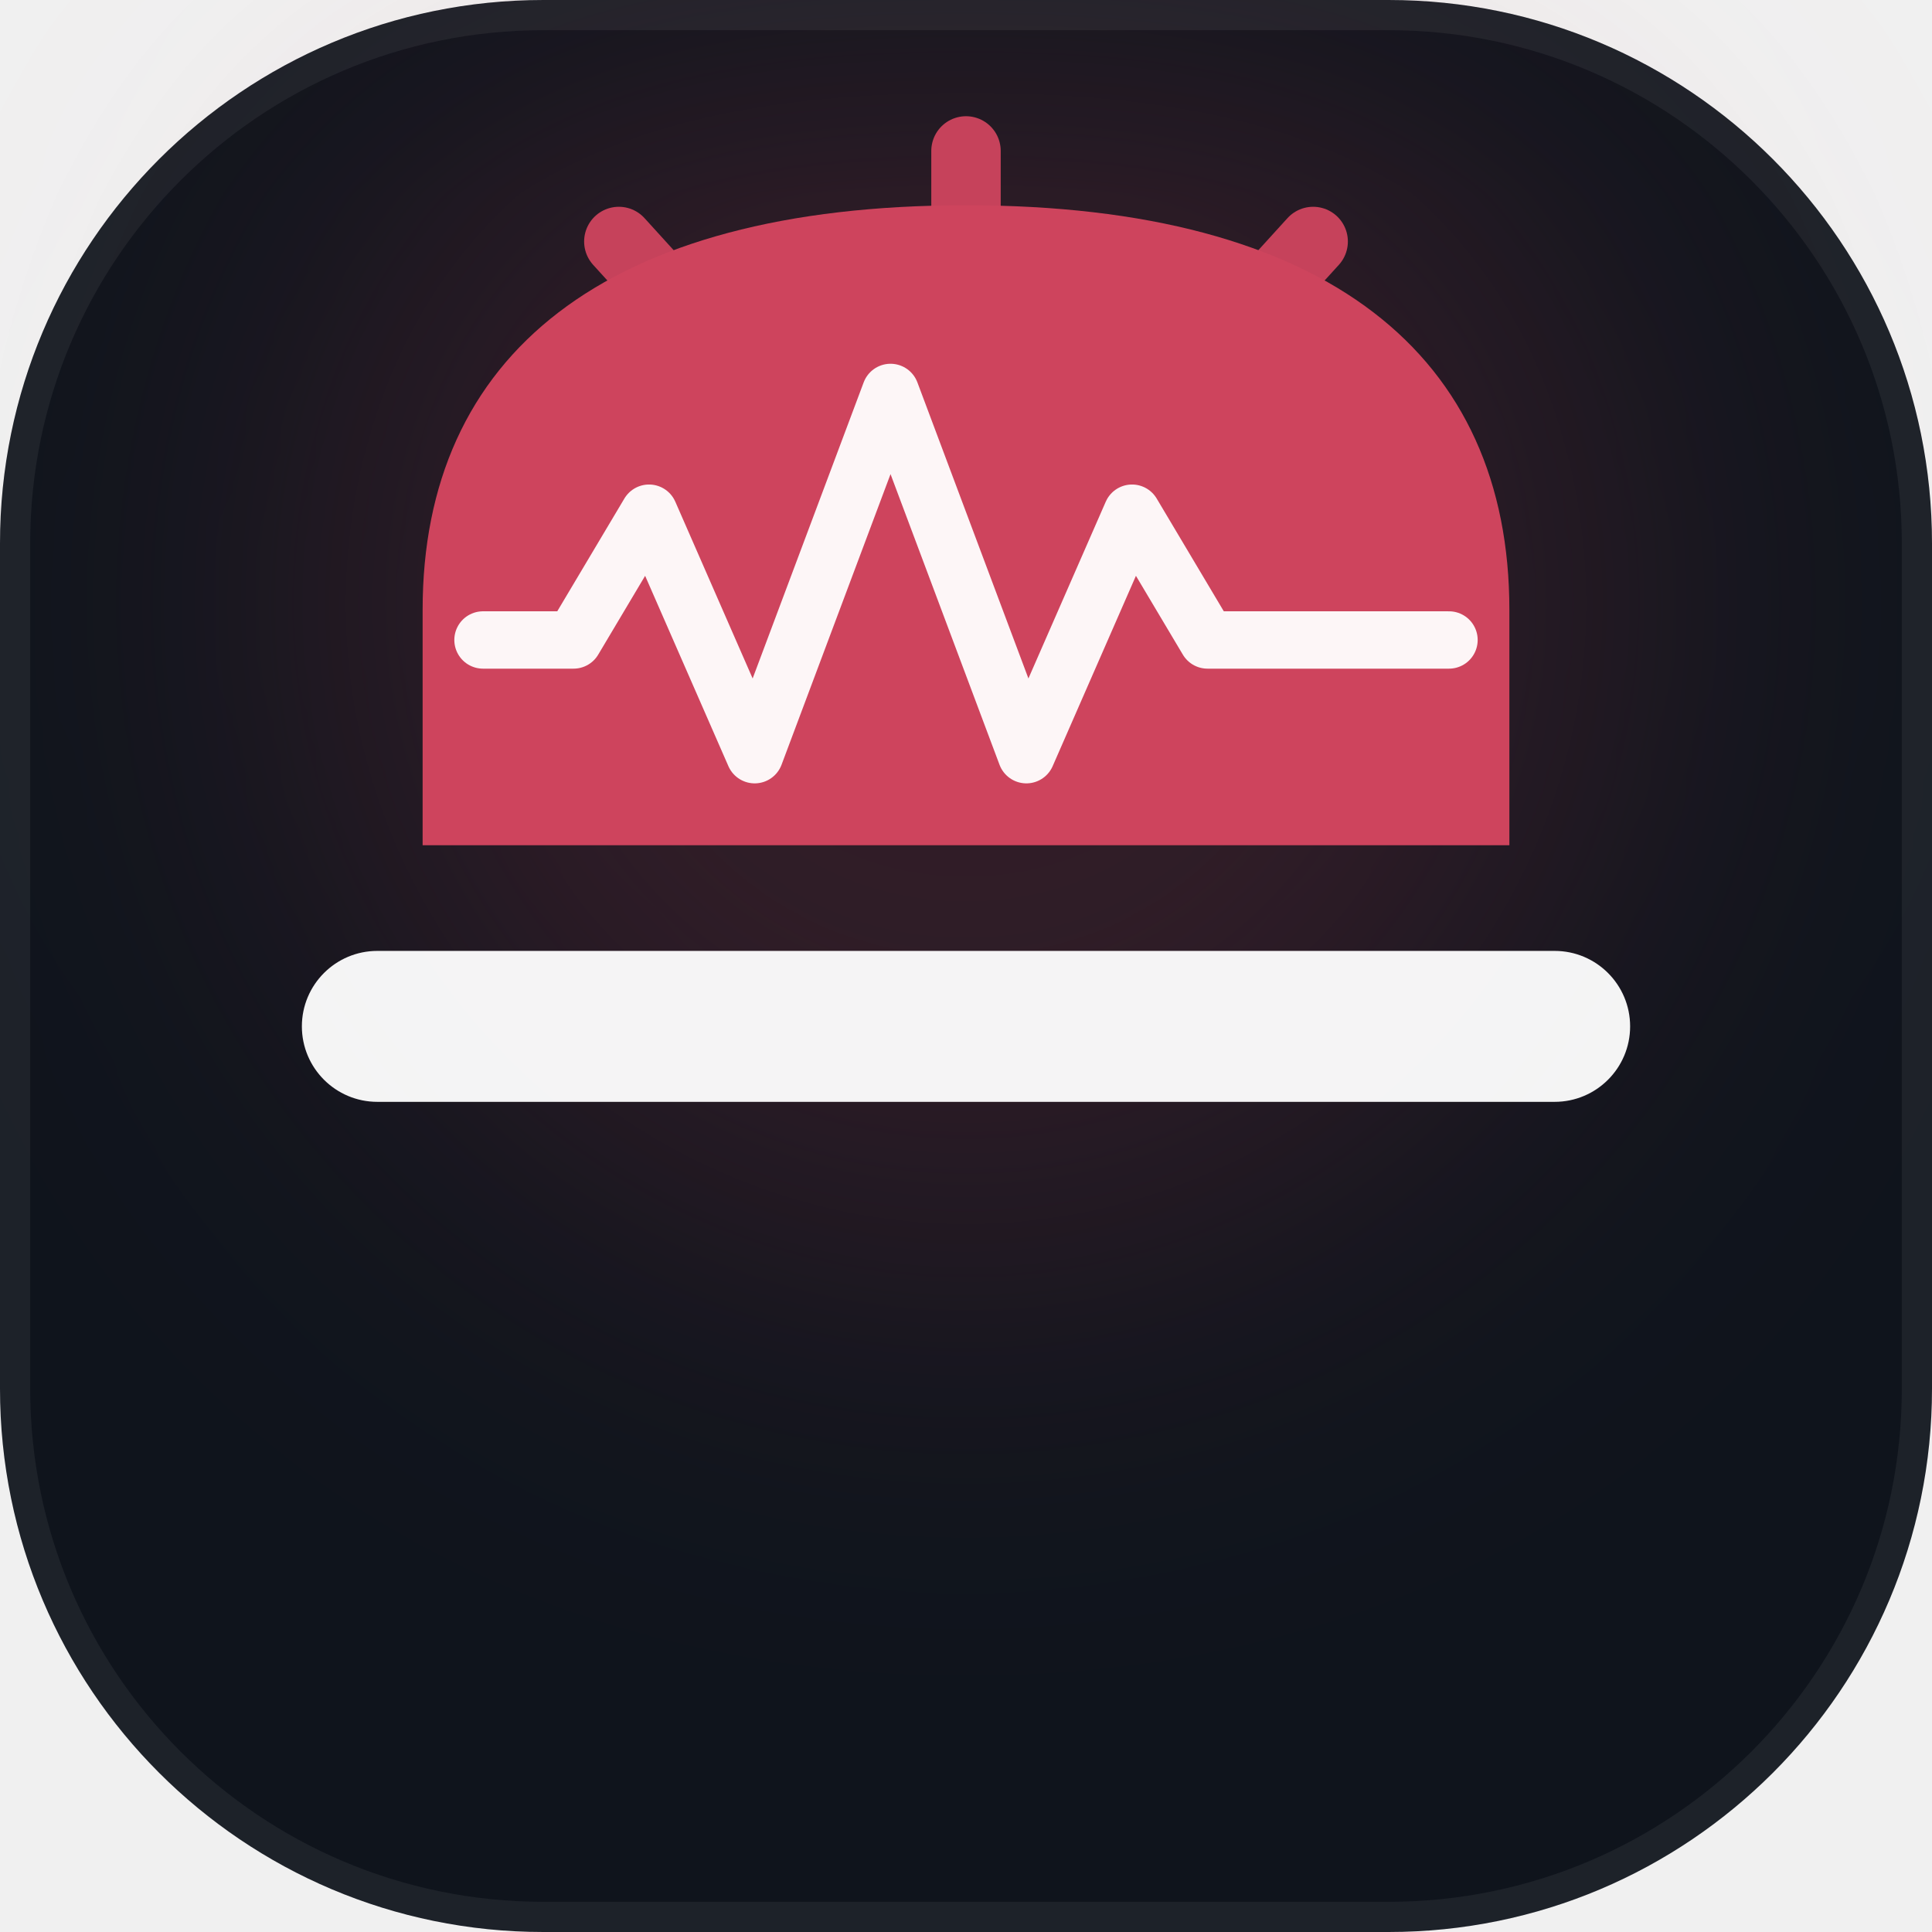
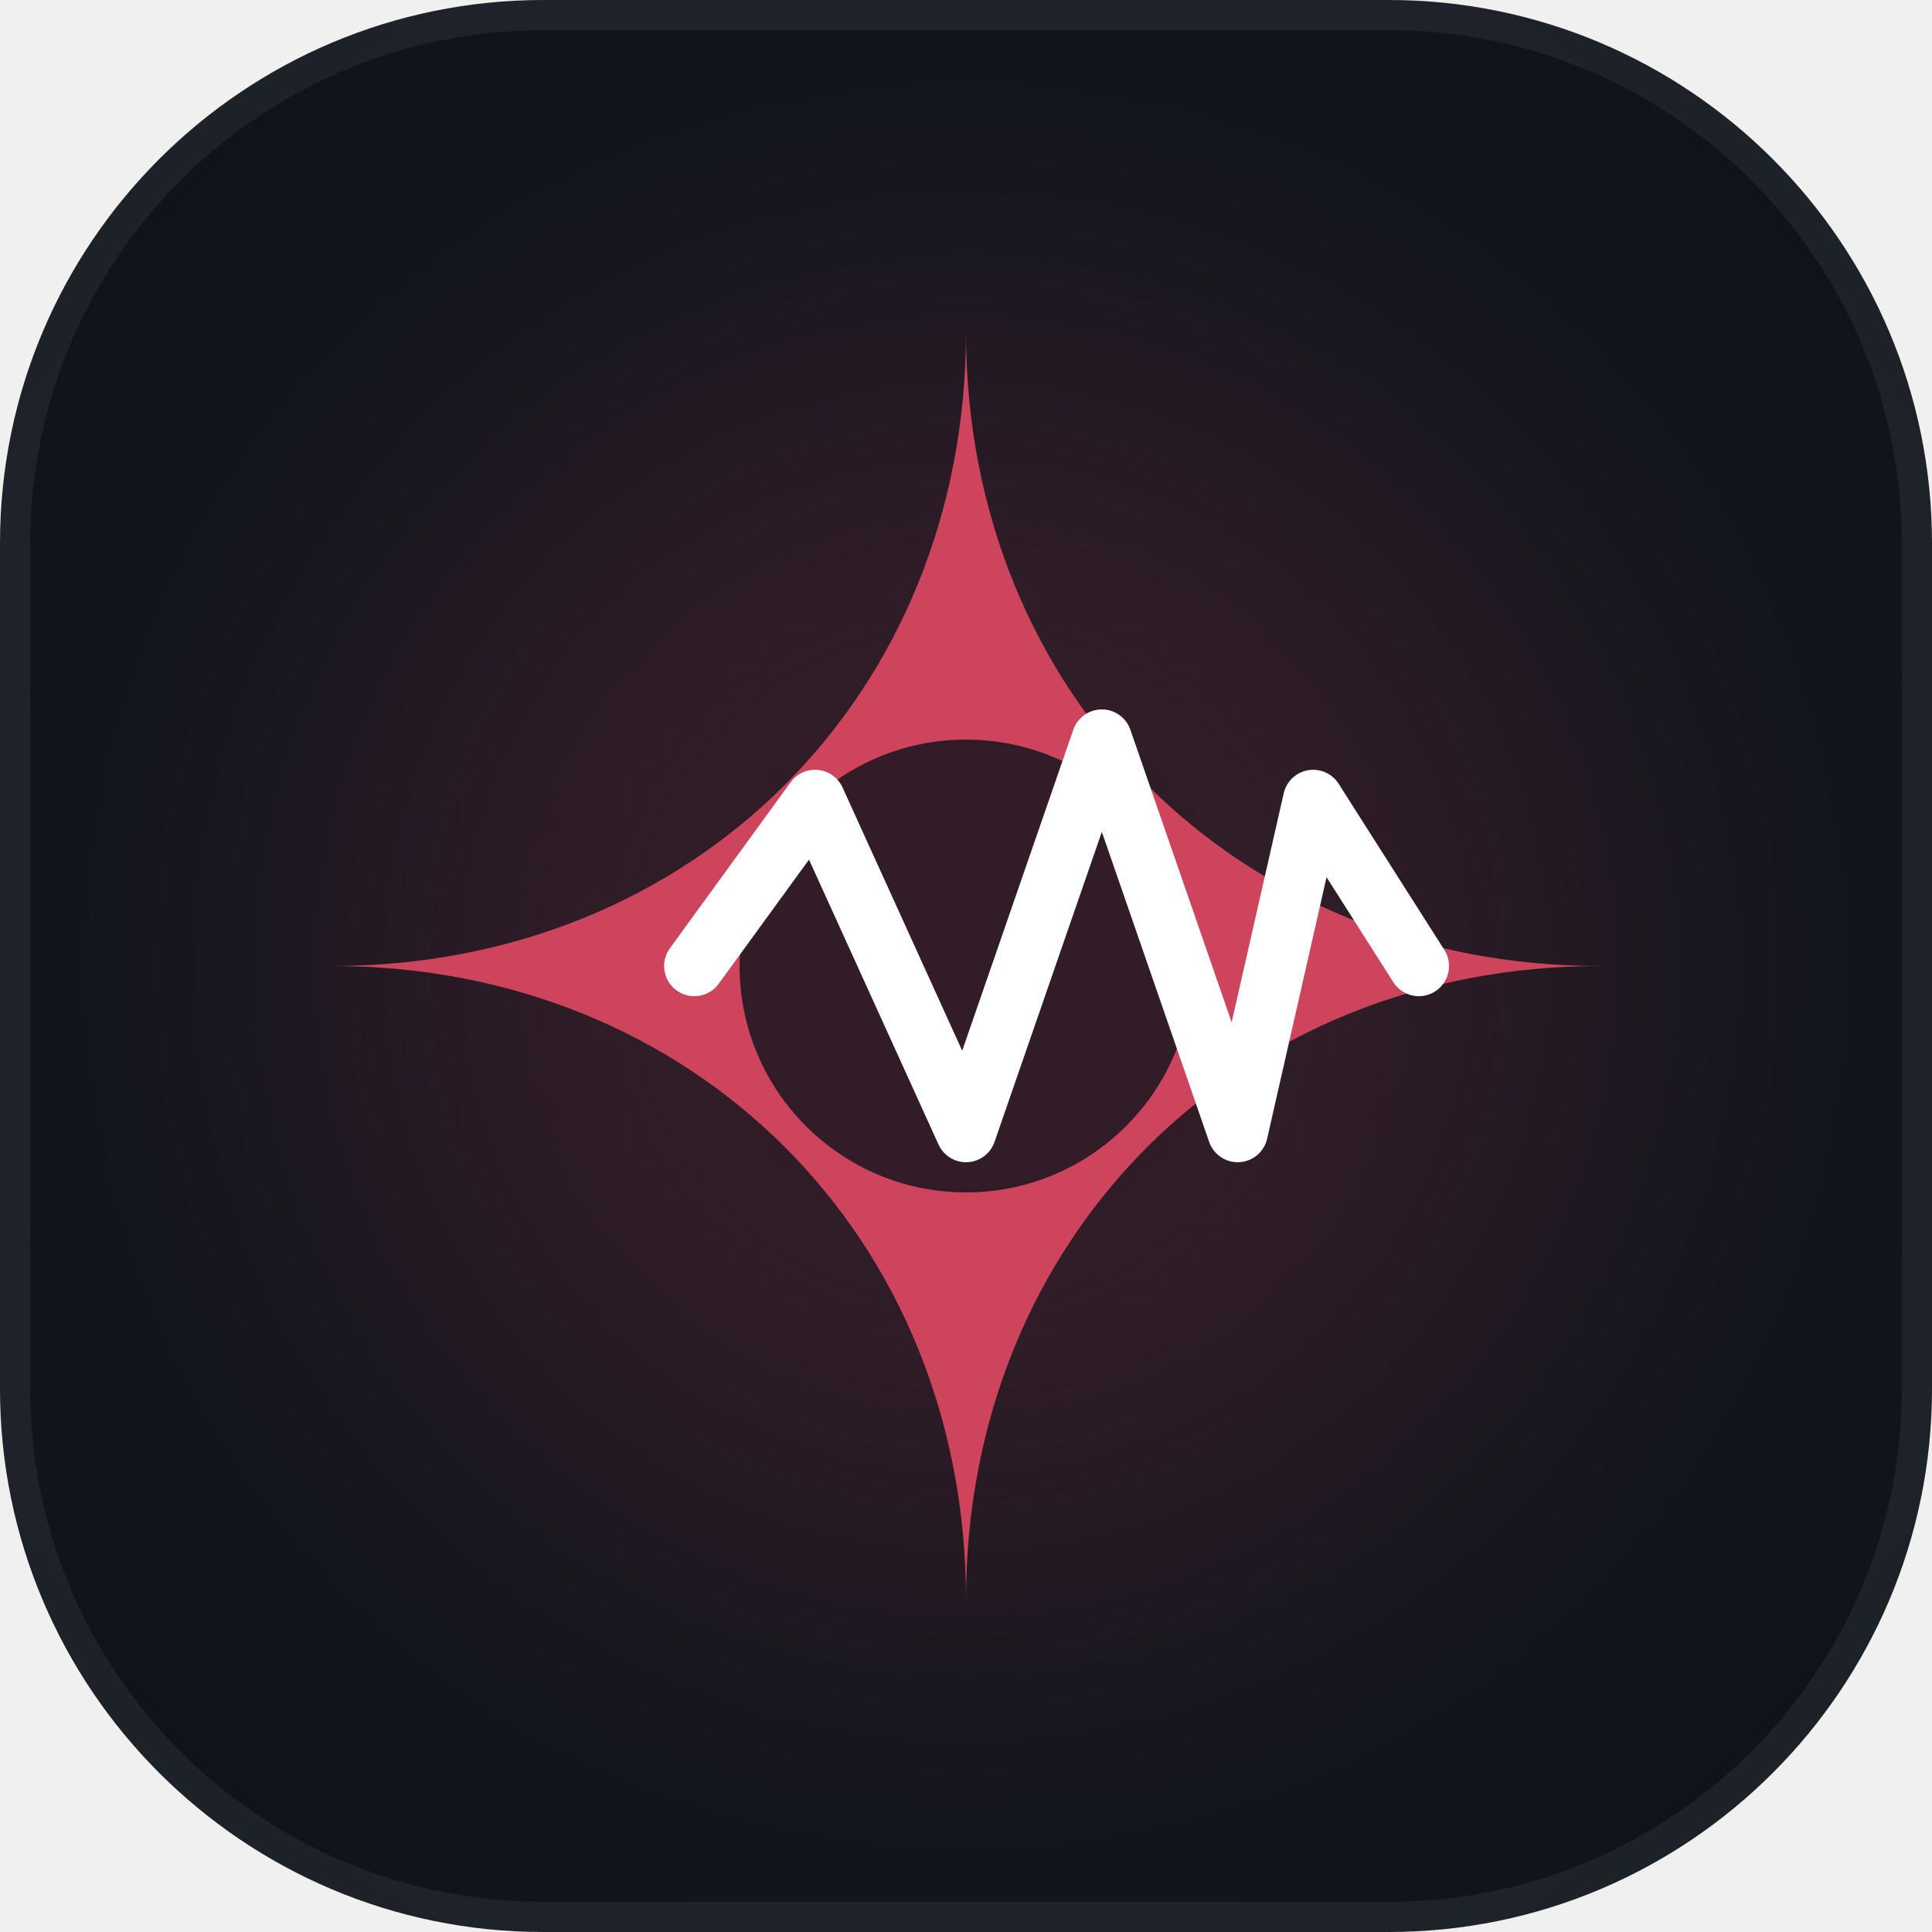
- <svg xmlns="http://www.w3.org/2000/svg" viewBox="0 0 64 64" fill="none" role="img" aria-label="Biquadia icon">
+ <svg xmlns="http://www.w3.org/2000/svg" viewBox="0 0 64 64" fill="none" role="img" aria-label="biquadia app icon">
  <rect width="64" height="64" rx="18" fill="#0F141C" />
  <rect x="0.5" y="0.5" width="63" height="63" rx="17.5" fill="none" stroke="white" stroke-opacity="0.06" />
-   <circle cx="32" cy="20" r="22" fill="#CE445D" opacity="0.18" style="filter: blur(10px)" />
-   <g stroke="#CE445D" stroke-width="2.3" stroke-linecap="round" opacity="0.95">
-     <line x1="32" y1="5" x2="32" y2="9.5" />
-     <line x1="20.5" y1="8" x2="23.5" y2="11.3" />
-     <line x1="43.5" y1="8" x2="40.5" y2="11.3" />
+   <circle cx="32" cy="32" r="22" fill="#CE445D" opacity="0.18" style="filter: blur(10px)" />
+   <g transform="translate(8 8) scale(1.5)">
+     <path d="M 16,2 C 16,10 10,16 2,16 C 10,16 16,22 16,30 C 16,22 22,16 30,16 C 22,16 16,10 16,2 Z M 16,11 A 5,5 0 1 0 16,21 A 5,5 0 1 0 16,11 Z" fill="#CE445D" fill-rule="evenodd" />
  </g>
-   <path d="M14 28V20.2C14 11.8 20 6.8 32 6.8C44 6.8 50 11.8 50 20.2V28H14Z" fill="#CE445D" />
-   <path d="M16 21.2H19L21.5 17L25 25L29.5 13L34 25L37.5 17L40 21.2H48" stroke="white" stroke-width="1.9" stroke-linecap="round" stroke-linejoin="round" opacity="0.95" />
-   <rect x="10" y="31.5" width="44" height="5" rx="2.5" fill="white" opacity="0.95" />
+   <path d="M 23 32 L 27 26.5 L 32 37.5 L 36.5 24.5 L 41 37.5 L 43.5 26.5 L 47 32" stroke="white" stroke-width="2" stroke-linecap="round" stroke-linejoin="round" />
</svg>
